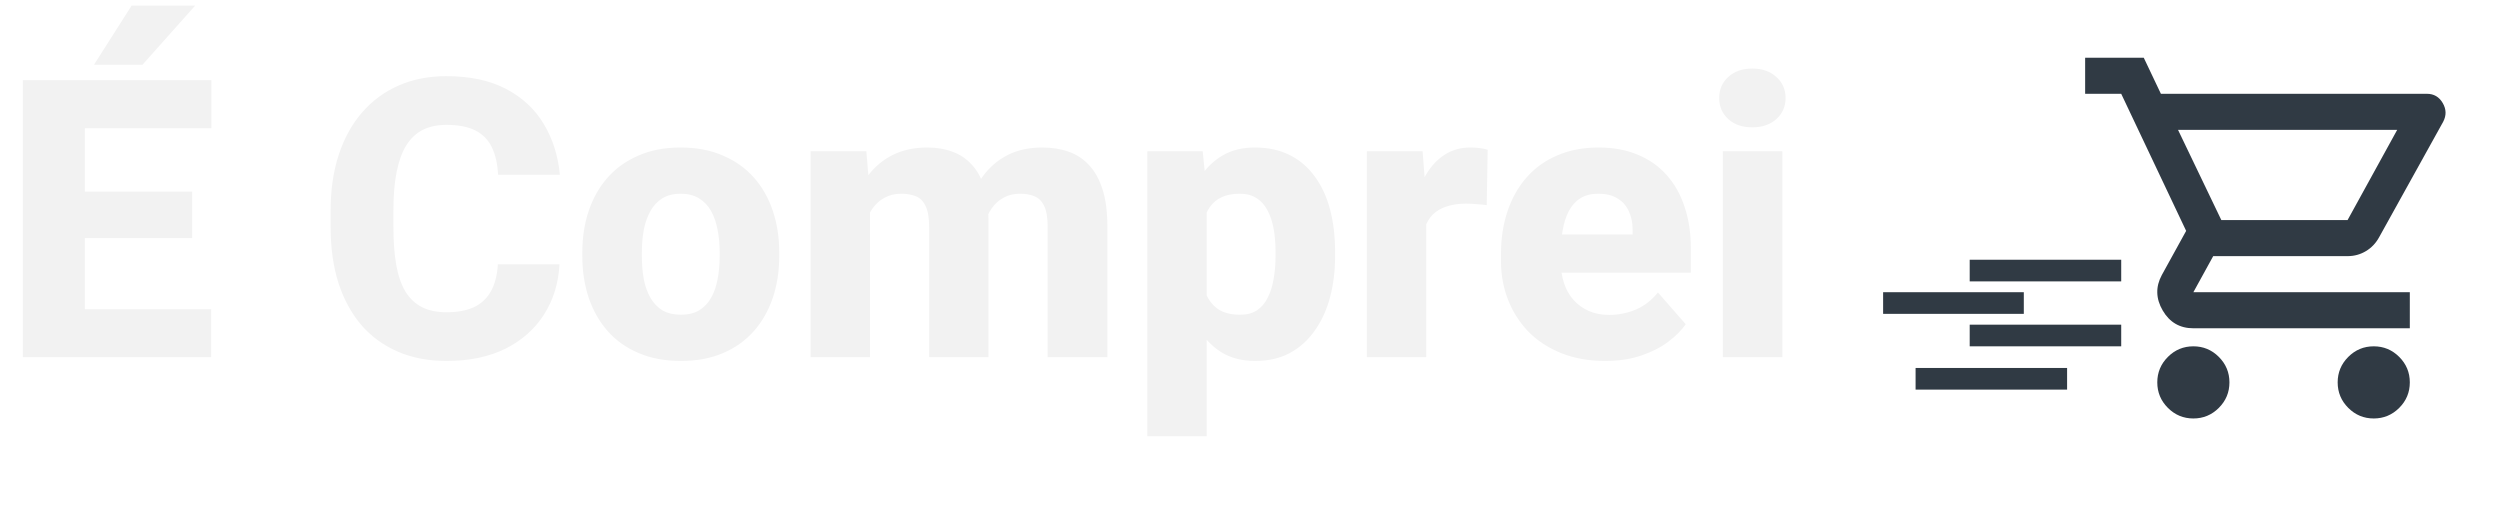
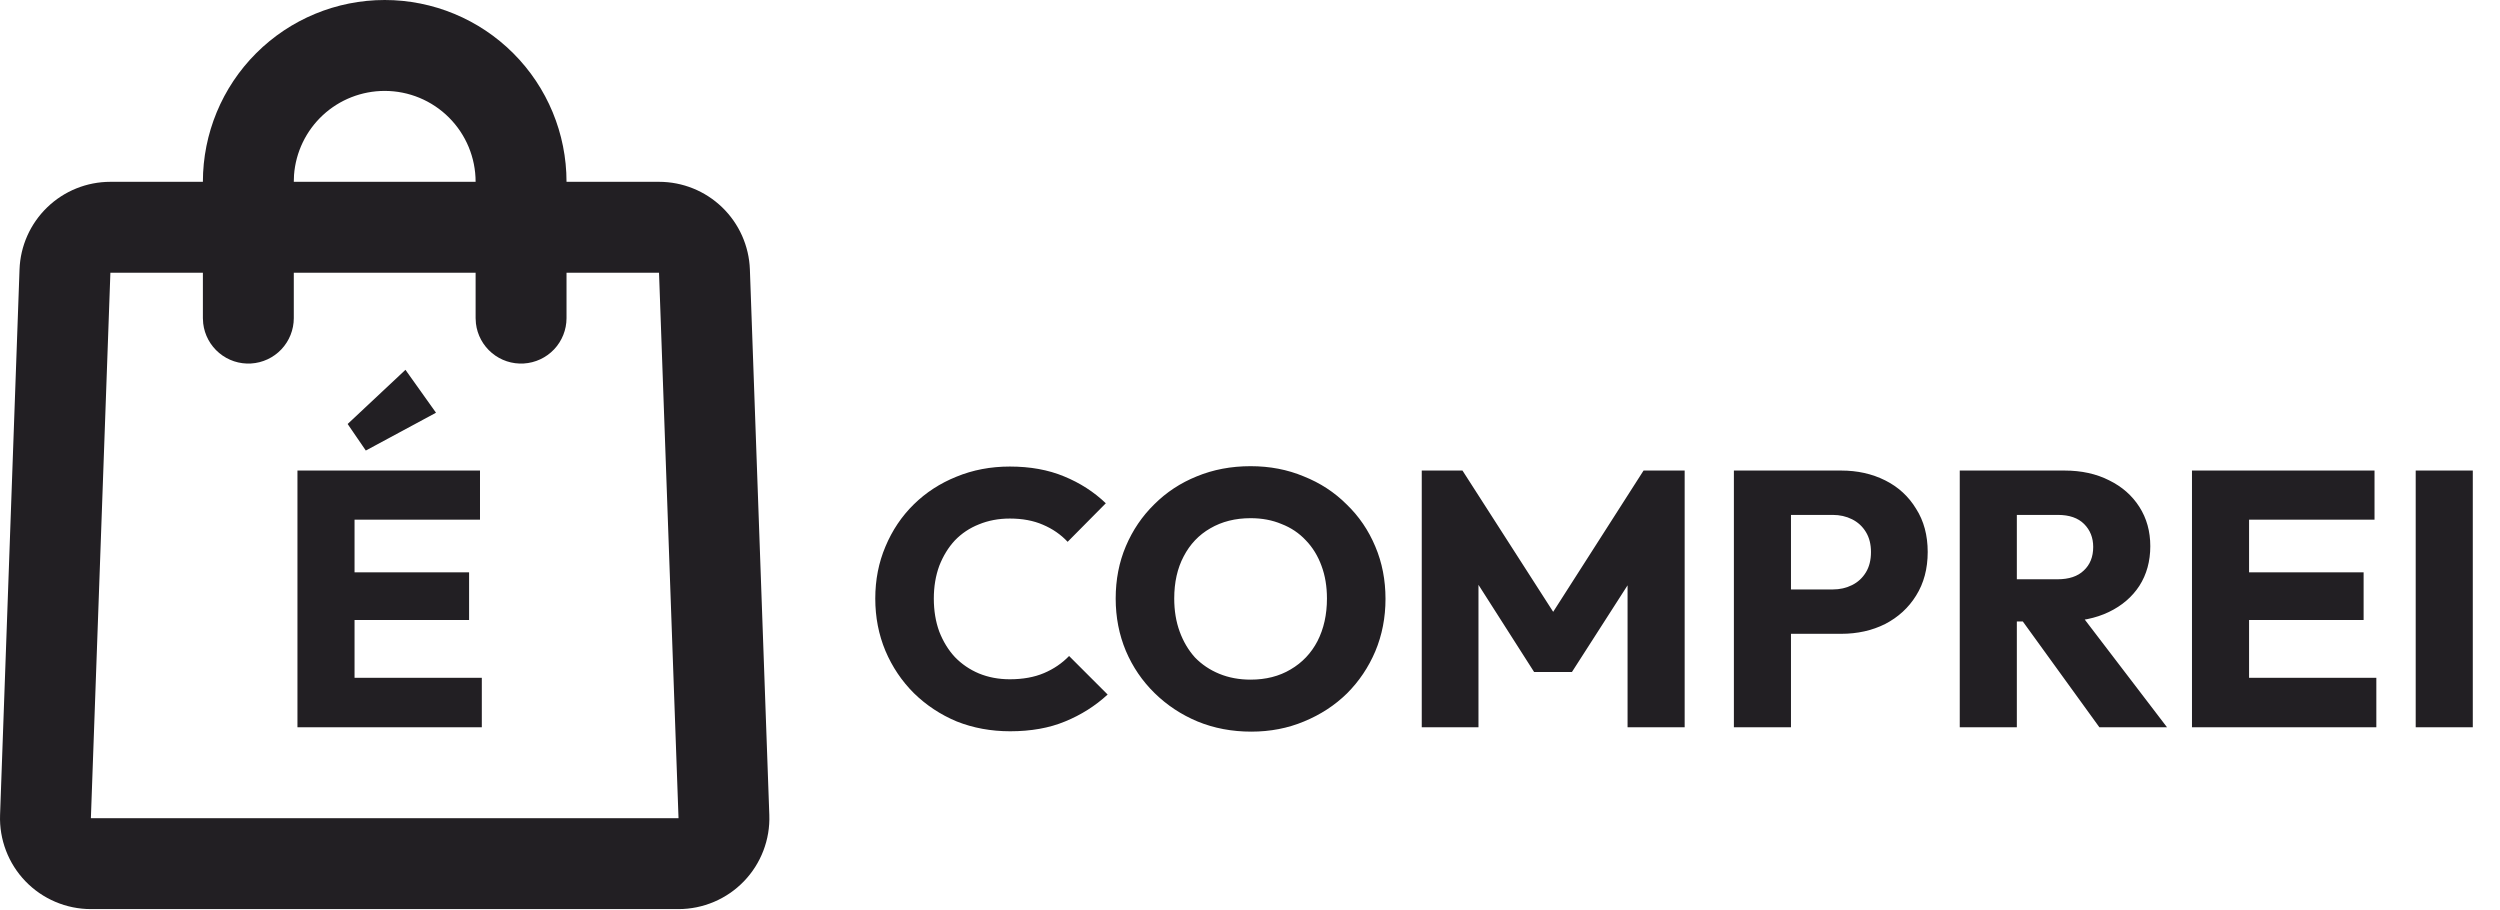
- <svg xmlns="http://www.w3.org/2000/svg" width="231" height="48" viewBox="0 0 231 48" fill="none">
-   <path d="M202.667 38.667C201.75 38.667 200.966 38.34 200.313 37.688C199.66 37.035 199.333 36.25 199.333 35.333C199.333 34.417 199.66 33.632 200.313 32.978C200.966 32.326 201.75 32 202.667 32C203.583 32 204.368 32.326 205.02 32.978C205.673 33.632 206 34.417 206 35.333C206 36.25 205.673 37.035 205.02 37.688C204.368 38.34 203.583 38.667 202.667 38.667ZM219.333 38.667C218.417 38.667 217.632 38.34 216.98 37.688C216.327 37.035 216 36.25 216 35.333C216 34.417 216.327 33.632 216.98 32.978C217.632 32.326 218.417 32 219.333 32C220.25 32 221.035 32.326 221.688 32.978C222.341 33.632 222.667 34.417 222.667 35.333C222.667 36.25 222.341 37.035 221.688 37.688C221.035 38.34 220.25 38.667 219.333 38.667ZM201.25 12L205.25 20.333H216.917L221.5 12H201.25ZM199.667 8.667H224.25C224.889 8.667 225.375 8.951 225.708 9.52C226.042 10.09 226.056 10.667 225.75 11.25L219.833 21.917C219.528 22.472 219.118 22.903 218.603 23.208C218.09 23.514 217.528 23.667 216.917 23.667H204.5L202.667 27H222.667V30.333H202.667C201.417 30.333 200.472 29.784 199.833 28.687C199.194 27.59 199.167 26.5 199.75 25.417L202 21.333L196 8.667H192.667V5.333H198.083L199.667 8.667Z" fill="#303A44" />
-   <line x1="196" y1="25" x2="182" y2="25" stroke="#303A44" stroke-width="2" />
-   <line x1="187" y1="28" x2="174" y2="28" stroke="#303A44" stroke-width="2" />
-   <line x1="196" y1="31" x2="182" y2="31" stroke="#303A44" stroke-width="2" />
-   <line x1="191" y1="35" x2="177" y2="35" stroke="#303A44" stroke-width="2" />
-   <path d="M19.512 28.57V33H5.889V28.57H19.512ZM7.84 7.406V33H2.109V7.406H7.84ZM17.754 17.707V21.996H5.889V17.707H17.754ZM19.529 7.406V11.854H5.889V7.406H19.529ZM8.684 5.982L12.164 0.516H18.035L13.166 5.982H8.684ZM46.002 24.422H51.697C51.603 26.18 51.123 27.732 50.256 29.08C49.4 30.416 48.211 31.465 46.688 32.227C45.164 32.977 43.353 33.352 41.256 33.352C39.58 33.352 38.08 33.065 36.756 32.49C35.432 31.916 34.307 31.096 33.381 30.029C32.467 28.951 31.764 27.656 31.271 26.145C30.791 24.621 30.551 22.904 30.551 20.994V19.43C30.551 17.52 30.803 15.803 31.307 14.279C31.811 12.756 32.531 11.455 33.469 10.377C34.406 9.299 35.531 8.473 36.844 7.898C38.156 7.324 39.621 7.037 41.238 7.037C43.418 7.037 45.258 7.43 46.758 8.215C48.258 9 49.418 10.078 50.238 11.449C51.07 12.82 51.568 14.385 51.732 16.143H46.02C45.973 15.146 45.785 14.309 45.457 13.629C45.129 12.938 44.625 12.416 43.945 12.065C43.266 11.713 42.363 11.537 41.238 11.537C40.418 11.537 39.697 11.69 39.076 11.994C38.467 12.299 37.957 12.773 37.547 13.418C37.148 14.062 36.85 14.883 36.65 15.879C36.451 16.863 36.352 18.035 36.352 19.395V20.994C36.352 22.342 36.44 23.508 36.615 24.492C36.791 25.477 37.072 26.291 37.459 26.936C37.857 27.58 38.367 28.061 38.988 28.377C39.609 28.693 40.365 28.852 41.256 28.852C42.275 28.852 43.125 28.693 43.805 28.377C44.484 28.049 45.006 27.557 45.369 26.9C45.732 26.244 45.943 25.418 46.002 24.422ZM53.807 23.684V23.314C53.807 21.92 54.006 20.637 54.404 19.465C54.803 18.281 55.389 17.256 56.162 16.389C56.935 15.521 57.885 14.848 59.01 14.367C60.135 13.875 61.424 13.629 62.877 13.629C64.353 13.629 65.654 13.875 66.779 14.367C67.916 14.848 68.871 15.521 69.644 16.389C70.418 17.256 71.004 18.281 71.402 19.465C71.801 20.637 72 21.92 72 23.314V23.684C72 25.066 71.801 26.35 71.402 27.533C71.004 28.705 70.418 29.73 69.644 30.609C68.871 31.477 67.922 32.15 66.797 32.631C65.672 33.111 64.377 33.352 62.912 33.352C61.459 33.352 60.164 33.111 59.027 32.631C57.891 32.15 56.935 31.477 56.162 30.609C55.389 29.73 54.803 28.705 54.404 27.533C54.006 26.35 53.807 25.066 53.807 23.684ZM59.309 23.314V23.684C59.309 24.434 59.367 25.137 59.484 25.793C59.613 26.449 59.818 27.023 60.1 27.516C60.381 28.008 60.75 28.395 61.207 28.676C61.676 28.945 62.244 29.08 62.912 29.08C63.58 29.08 64.143 28.945 64.6 28.676C65.057 28.395 65.426 28.008 65.707 27.516C65.988 27.023 66.188 26.449 66.305 25.793C66.434 25.137 66.498 24.434 66.498 23.684V23.314C66.498 22.576 66.434 21.885 66.305 21.24C66.188 20.584 65.988 20.004 65.707 19.5C65.426 18.996 65.051 18.604 64.582 18.322C64.125 18.041 63.557 17.9 62.877 17.9C62.221 17.9 61.664 18.041 61.207 18.322C60.75 18.604 60.381 18.996 60.1 19.5C59.818 20.004 59.613 20.584 59.484 21.24C59.367 21.885 59.309 22.576 59.309 23.314ZM80.385 17.971V33H74.9V13.98H80.051L80.385 17.971ZM79.682 22.822L78.293 22.857C78.293 21.521 78.451 20.297 78.768 19.184C79.096 18.059 79.57 17.08 80.191 16.248C80.812 15.416 81.58 14.771 82.494 14.315C83.42 13.857 84.486 13.629 85.693 13.629C86.537 13.629 87.305 13.758 87.996 14.016C88.688 14.262 89.279 14.654 89.772 15.193C90.275 15.721 90.662 16.412 90.932 17.268C91.201 18.111 91.336 19.125 91.336 20.309V33H85.852V20.977C85.852 20.133 85.746 19.494 85.535 19.061C85.336 18.615 85.043 18.311 84.656 18.146C84.269 17.982 83.807 17.9 83.268 17.9C82.682 17.9 82.16 18.029 81.703 18.287C81.258 18.533 80.883 18.879 80.578 19.324C80.273 19.77 80.045 20.291 79.893 20.889C79.752 21.486 79.682 22.131 79.682 22.822ZM90.773 22.541L89.033 22.682C89.033 21.393 89.186 20.197 89.49 19.096C89.795 17.994 90.252 17.039 90.861 16.23C91.471 15.41 92.227 14.771 93.129 14.315C94.043 13.857 95.103 13.629 96.311 13.629C97.201 13.629 98.01 13.758 98.736 14.016C99.475 14.273 100.107 14.69 100.635 15.264C101.174 15.838 101.59 16.594 101.883 17.531C102.176 18.457 102.322 19.594 102.322 20.941V33H96.803V20.941C96.803 20.109 96.697 19.477 96.486 19.043C96.287 18.609 95.994 18.311 95.607 18.146C95.232 17.982 94.781 17.9 94.254 17.9C93.668 17.9 93.158 18.023 92.725 18.27C92.291 18.504 91.928 18.832 91.635 19.254C91.342 19.664 91.125 20.15 90.984 20.713C90.844 21.275 90.773 21.885 90.773 22.541ZM111.498 17.637V40.312H106.014V13.98H111.129L111.498 17.637ZM123.363 23.279V23.648C123.363 25.031 123.205 26.314 122.889 27.498C122.572 28.67 122.098 29.695 121.465 30.574C120.844 31.453 120.076 32.139 119.162 32.631C118.248 33.111 117.188 33.352 115.98 33.352C114.832 33.352 113.836 33.111 112.992 32.631C112.16 32.139 111.457 31.459 110.883 30.592C110.32 29.713 109.863 28.711 109.512 27.586C109.172 26.449 108.908 25.236 108.721 23.947V23.227C108.908 21.855 109.178 20.584 109.529 19.412C109.881 18.24 110.338 17.227 110.9 16.371C111.463 15.504 112.16 14.83 112.992 14.35C113.824 13.869 114.814 13.629 115.963 13.629C117.158 13.629 118.219 13.857 119.145 14.315C120.07 14.771 120.844 15.428 121.465 16.283C122.098 17.127 122.572 18.141 122.889 19.324C123.205 20.508 123.363 21.826 123.363 23.279ZM117.861 23.648V23.279C117.861 22.506 117.803 21.797 117.686 21.152C117.568 20.496 117.381 19.928 117.123 19.447C116.865 18.955 116.525 18.574 116.104 18.305C115.682 18.035 115.166 17.9 114.557 17.9C113.9 17.9 113.344 18.006 112.887 18.217C112.43 18.428 112.061 18.738 111.779 19.148C111.498 19.547 111.293 20.039 111.164 20.625C111.047 21.211 110.982 21.879 110.971 22.629V24.562C110.982 25.441 111.105 26.227 111.34 26.918C111.586 27.598 111.967 28.131 112.482 28.518C113.01 28.893 113.713 29.08 114.592 29.08C115.213 29.08 115.729 28.945 116.139 28.676C116.561 28.395 116.895 28.002 117.141 27.498C117.398 26.994 117.58 26.414 117.686 25.758C117.803 25.102 117.861 24.398 117.861 23.648ZM131.783 18.41V33H126.299V13.98H131.449L131.783 18.41ZM137.461 13.84L137.373 18.955C137.139 18.92 136.834 18.891 136.459 18.867C136.084 18.832 135.762 18.814 135.492 18.814C134.789 18.814 134.18 18.902 133.664 19.078C133.16 19.242 132.738 19.488 132.398 19.816C132.07 20.145 131.824 20.555 131.66 21.047C131.496 21.527 131.414 22.084 131.414 22.717L130.377 22.207C130.377 20.953 130.5 19.805 130.746 18.762C130.992 17.719 131.35 16.816 131.818 16.055C132.287 15.281 132.861 14.684 133.541 14.262C134.221 13.84 134.994 13.629 135.861 13.629C136.143 13.629 136.43 13.646 136.723 13.682C137.016 13.717 137.262 13.77 137.461 13.84ZM148.324 33.352C146.812 33.352 145.459 33.111 144.264 32.631C143.068 32.15 142.055 31.488 141.223 30.645C140.402 29.789 139.775 28.805 139.342 27.691C138.908 26.578 138.691 25.389 138.691 24.123V23.455C138.691 22.037 138.891 20.73 139.289 19.535C139.688 18.34 140.268 17.303 141.029 16.424C141.803 15.533 142.752 14.848 143.877 14.367C145.002 13.875 146.285 13.629 147.727 13.629C149.074 13.629 150.275 13.852 151.33 14.297C152.385 14.73 153.275 15.357 154.002 16.178C154.729 16.986 155.279 17.965 155.654 19.113C156.041 20.25 156.234 21.527 156.234 22.945V25.195H140.906V21.662H150.855V21.24C150.855 20.572 150.732 19.986 150.486 19.482C150.252 18.979 149.9 18.592 149.432 18.322C148.975 18.041 148.395 17.9 147.691 17.9C147.023 17.9 146.467 18.041 146.021 18.322C145.576 18.604 145.219 19.002 144.949 19.518C144.691 20.021 144.504 20.613 144.387 21.293C144.27 21.961 144.211 22.682 144.211 23.455V24.123C144.211 24.861 144.311 25.535 144.51 26.145C144.709 26.754 145.002 27.275 145.389 27.709C145.775 28.143 146.244 28.482 146.795 28.729C147.346 28.975 147.973 29.098 148.676 29.098C149.543 29.098 150.369 28.934 151.154 28.605C151.939 28.266 152.619 27.738 153.193 27.023L155.76 29.959C155.373 30.521 154.828 31.066 154.125 31.594C153.434 32.109 152.602 32.531 151.629 32.859C150.656 33.188 149.555 33.352 148.324 33.352ZM164.689 13.98V33H159.188V13.98H164.689ZM158.854 9.059C158.854 8.262 159.135 7.611 159.697 7.107C160.26 6.592 160.998 6.334 161.912 6.334C162.826 6.334 163.564 6.592 164.127 7.107C164.701 7.611 164.988 8.262 164.988 9.059C164.988 9.844 164.701 10.494 164.127 11.01C163.564 11.514 162.826 11.766 161.912 11.766C160.998 11.766 160.26 11.514 159.697 11.01C159.135 10.494 158.854 9.844 158.854 9.059Z" fill="#F2F2F2" />
+ <svg xmlns="http://www.w3.org/2000/svg" width="110" height="40" viewBox="0 0 110 40" fill="none">
+   <path d="M44.448 32.176C43.605 32.176 42.821 32.032 42.096 31.744C41.381 31.445 40.752 31.029 40.208 30.496C39.675 29.963 39.259 29.344 38.96 28.64C38.661 27.925 38.512 27.157 38.512 26.336C38.512 25.515 38.661 24.752 38.96 24.048C39.259 23.333 39.675 22.715 40.208 22.192C40.741 21.669 41.365 21.264 42.08 20.976C42.805 20.677 43.589 20.528 44.432 20.528C45.328 20.528 46.123 20.672 46.816 20.96C47.52 21.248 48.133 21.643 48.656 22.144L46.976 23.84C46.677 23.52 46.315 23.269 45.888 23.088C45.472 22.907 44.987 22.816 44.432 22.816C43.941 22.816 43.488 22.901 43.072 23.072C42.667 23.232 42.315 23.467 42.016 23.776C41.728 24.085 41.499 24.459 41.328 24.896C41.168 25.333 41.088 25.813 41.088 26.336C41.088 26.869 41.168 27.355 41.328 27.792C41.499 28.229 41.728 28.603 42.016 28.912C42.315 29.221 42.667 29.461 43.072 29.632C43.488 29.803 43.941 29.888 44.432 29.888C45.008 29.888 45.509 29.797 45.936 29.616C46.363 29.435 46.731 29.184 47.04 28.864L48.736 30.56C48.192 31.061 47.568 31.456 46.864 31.744C46.171 32.032 45.365 32.176 44.448 32.176ZM55.058 32.192C54.205 32.192 53.416 32.043 52.69 31.744C51.975 31.445 51.346 31.029 50.802 30.496C50.258 29.963 49.837 29.344 49.538 28.64C49.239 27.925 49.09 27.157 49.09 26.336C49.09 25.504 49.239 24.736 49.538 24.032C49.837 23.328 50.253 22.715 50.786 22.192C51.319 21.659 51.944 21.248 52.658 20.96C53.383 20.661 54.173 20.512 55.026 20.512C55.869 20.512 56.648 20.661 57.362 20.96C58.087 21.248 58.717 21.659 59.25 22.192C59.794 22.715 60.215 23.333 60.514 24.048C60.813 24.752 60.962 25.52 60.962 26.352C60.962 27.173 60.813 27.941 60.514 28.656C60.215 29.36 59.8 29.979 59.266 30.512C58.733 31.035 58.103 31.445 57.378 31.744C56.663 32.043 55.89 32.192 55.058 32.192ZM55.026 29.904C55.698 29.904 56.285 29.755 56.786 29.456C57.298 29.157 57.693 28.741 57.97 28.208C58.248 27.664 58.386 27.04 58.386 26.336C58.386 25.803 58.306 25.323 58.146 24.896C57.986 24.459 57.757 24.085 57.458 23.776C57.16 23.456 56.802 23.216 56.386 23.056C55.981 22.885 55.528 22.8 55.026 22.8C54.354 22.8 53.762 22.949 53.25 23.248C52.749 23.536 52.359 23.947 52.082 24.48C51.805 25.003 51.666 25.621 51.666 26.336C51.666 26.869 51.746 27.355 51.906 27.792C52.066 28.229 52.29 28.608 52.578 28.928C52.877 29.237 53.234 29.477 53.65 29.648C54.066 29.819 54.525 29.904 55.026 29.904ZM62.557 32V20.704H64.349L68.797 27.632H67.885L72.317 20.704H74.125V32H71.613V24.944L72.061 25.056L69.165 29.568H67.501L64.621 25.056L65.053 24.944V32H62.557ZM78.211 27.888V25.936H80.643C80.953 25.936 81.235 25.872 81.491 25.744C81.747 25.616 81.95 25.429 82.099 25.184C82.249 24.939 82.323 24.64 82.323 24.288C82.323 23.947 82.249 23.653 82.099 23.408C81.95 23.163 81.747 22.976 81.491 22.848C81.235 22.72 80.953 22.656 80.643 22.656H78.211V20.704H81.011C81.726 20.704 82.371 20.848 82.947 21.136C83.523 21.424 83.977 21.84 84.307 22.384C84.648 22.917 84.819 23.552 84.819 24.288C84.819 25.024 84.648 25.664 84.307 26.208C83.977 26.741 83.523 27.157 82.947 27.456C82.371 27.744 81.726 27.888 81.011 27.888H78.211ZM76.291 32V20.704H78.803V32H76.291ZM88.149 27.344V25.488H90.533C91.034 25.488 91.418 25.36 91.685 25.104C91.962 24.848 92.101 24.501 92.101 24.064C92.101 23.659 91.967 23.323 91.701 23.056C91.434 22.789 91.05 22.656 90.549 22.656H88.149V20.704H90.837C91.583 20.704 92.239 20.848 92.805 21.136C93.37 21.413 93.813 21.803 94.133 22.304C94.453 22.805 94.613 23.381 94.613 24.032C94.613 24.693 94.453 25.275 94.133 25.776C93.813 26.267 93.365 26.651 92.789 26.928C92.213 27.205 91.535 27.344 90.757 27.344H88.149ZM86.229 32V20.704H88.741V32H86.229ZM92.373 32L88.853 27.136L91.157 26.512L95.349 32H92.373ZM96.447 32V20.704H98.959V32H96.447ZM98.367 32V29.824H104.559V32H98.367ZM98.367 27.28V25.184H103.999V27.28H98.367ZM98.367 22.864V20.704H104.479V22.864H98.367ZM106.291 32V20.704H108.803V32H106.291Z" fill="#221F23" />
+   <path d="M16.927 0C19.048 0 21.083 0.843 22.583 2.343C24.084 3.843 24.927 5.878 24.927 8H28.997C30.033 8 31.029 8.402 31.775 9.122C32.52 9.841 32.958 10.822 32.995 11.858L33.85 35.858C33.87 36.395 33.78 36.93 33.588 37.431C33.396 37.933 33.105 38.391 32.732 38.777C32.359 39.164 31.912 39.471 31.418 39.681C30.923 39.891 30.392 40 29.855 40H3.999C3.461 40 2.93 39.891 2.436 39.681C1.941 39.471 1.494 39.164 1.121 38.777C0.748 38.391 0.457 37.933 0.265 37.431C0.073 36.93 -0.017 36.395 0.003 35.858L0.859 11.858C0.895 10.822 1.333 9.841 2.078 9.122C2.824 8.402 3.82 8 4.857 8H8.927C8.927 5.878 9.769 3.843 11.27 2.343C12.77 0.843 14.805 0 16.927 0V0ZM8.927 12H4.857L3.999 36H29.855L28.997 12H24.927V14C24.926 14.51 24.731 15 24.381 15.371C24.031 15.741 23.553 15.964 23.044 15.994C22.535 16.024 22.034 15.859 21.643 15.531C21.252 15.204 21.001 14.74 20.941 14.234L20.927 14V12H12.927V14C12.926 14.51 12.731 15 12.381 15.371C12.031 15.741 11.553 15.964 11.044 15.994C10.535 16.024 10.034 15.859 9.643 15.531C9.252 15.204 9.001 14.74 8.941 14.234L8.927 14V12ZM16.927 4C15.917 4 14.945 4.381 14.205 5.067C13.466 5.753 13.012 6.694 12.937 7.7L12.927 8H20.927C20.927 6.939 20.505 5.922 19.755 5.172C19.005 4.421 17.987 4 16.927 4V4Z" fill="#221F23" />
+   <path d="M13.088 32V20.704H15.6V32H13.088ZM15.008 32V29.824H21.2V32H15.008ZM15.008 27.28V25.184H20.64V27.28H15.008ZM15.008 22.864V20.704H21.12V22.864H15.008ZM16.096 19.824L15.296 18.656L17.84 16.272L19.184 18.16L16.096 19.824Z" fill="#221F23" />
</svg>
